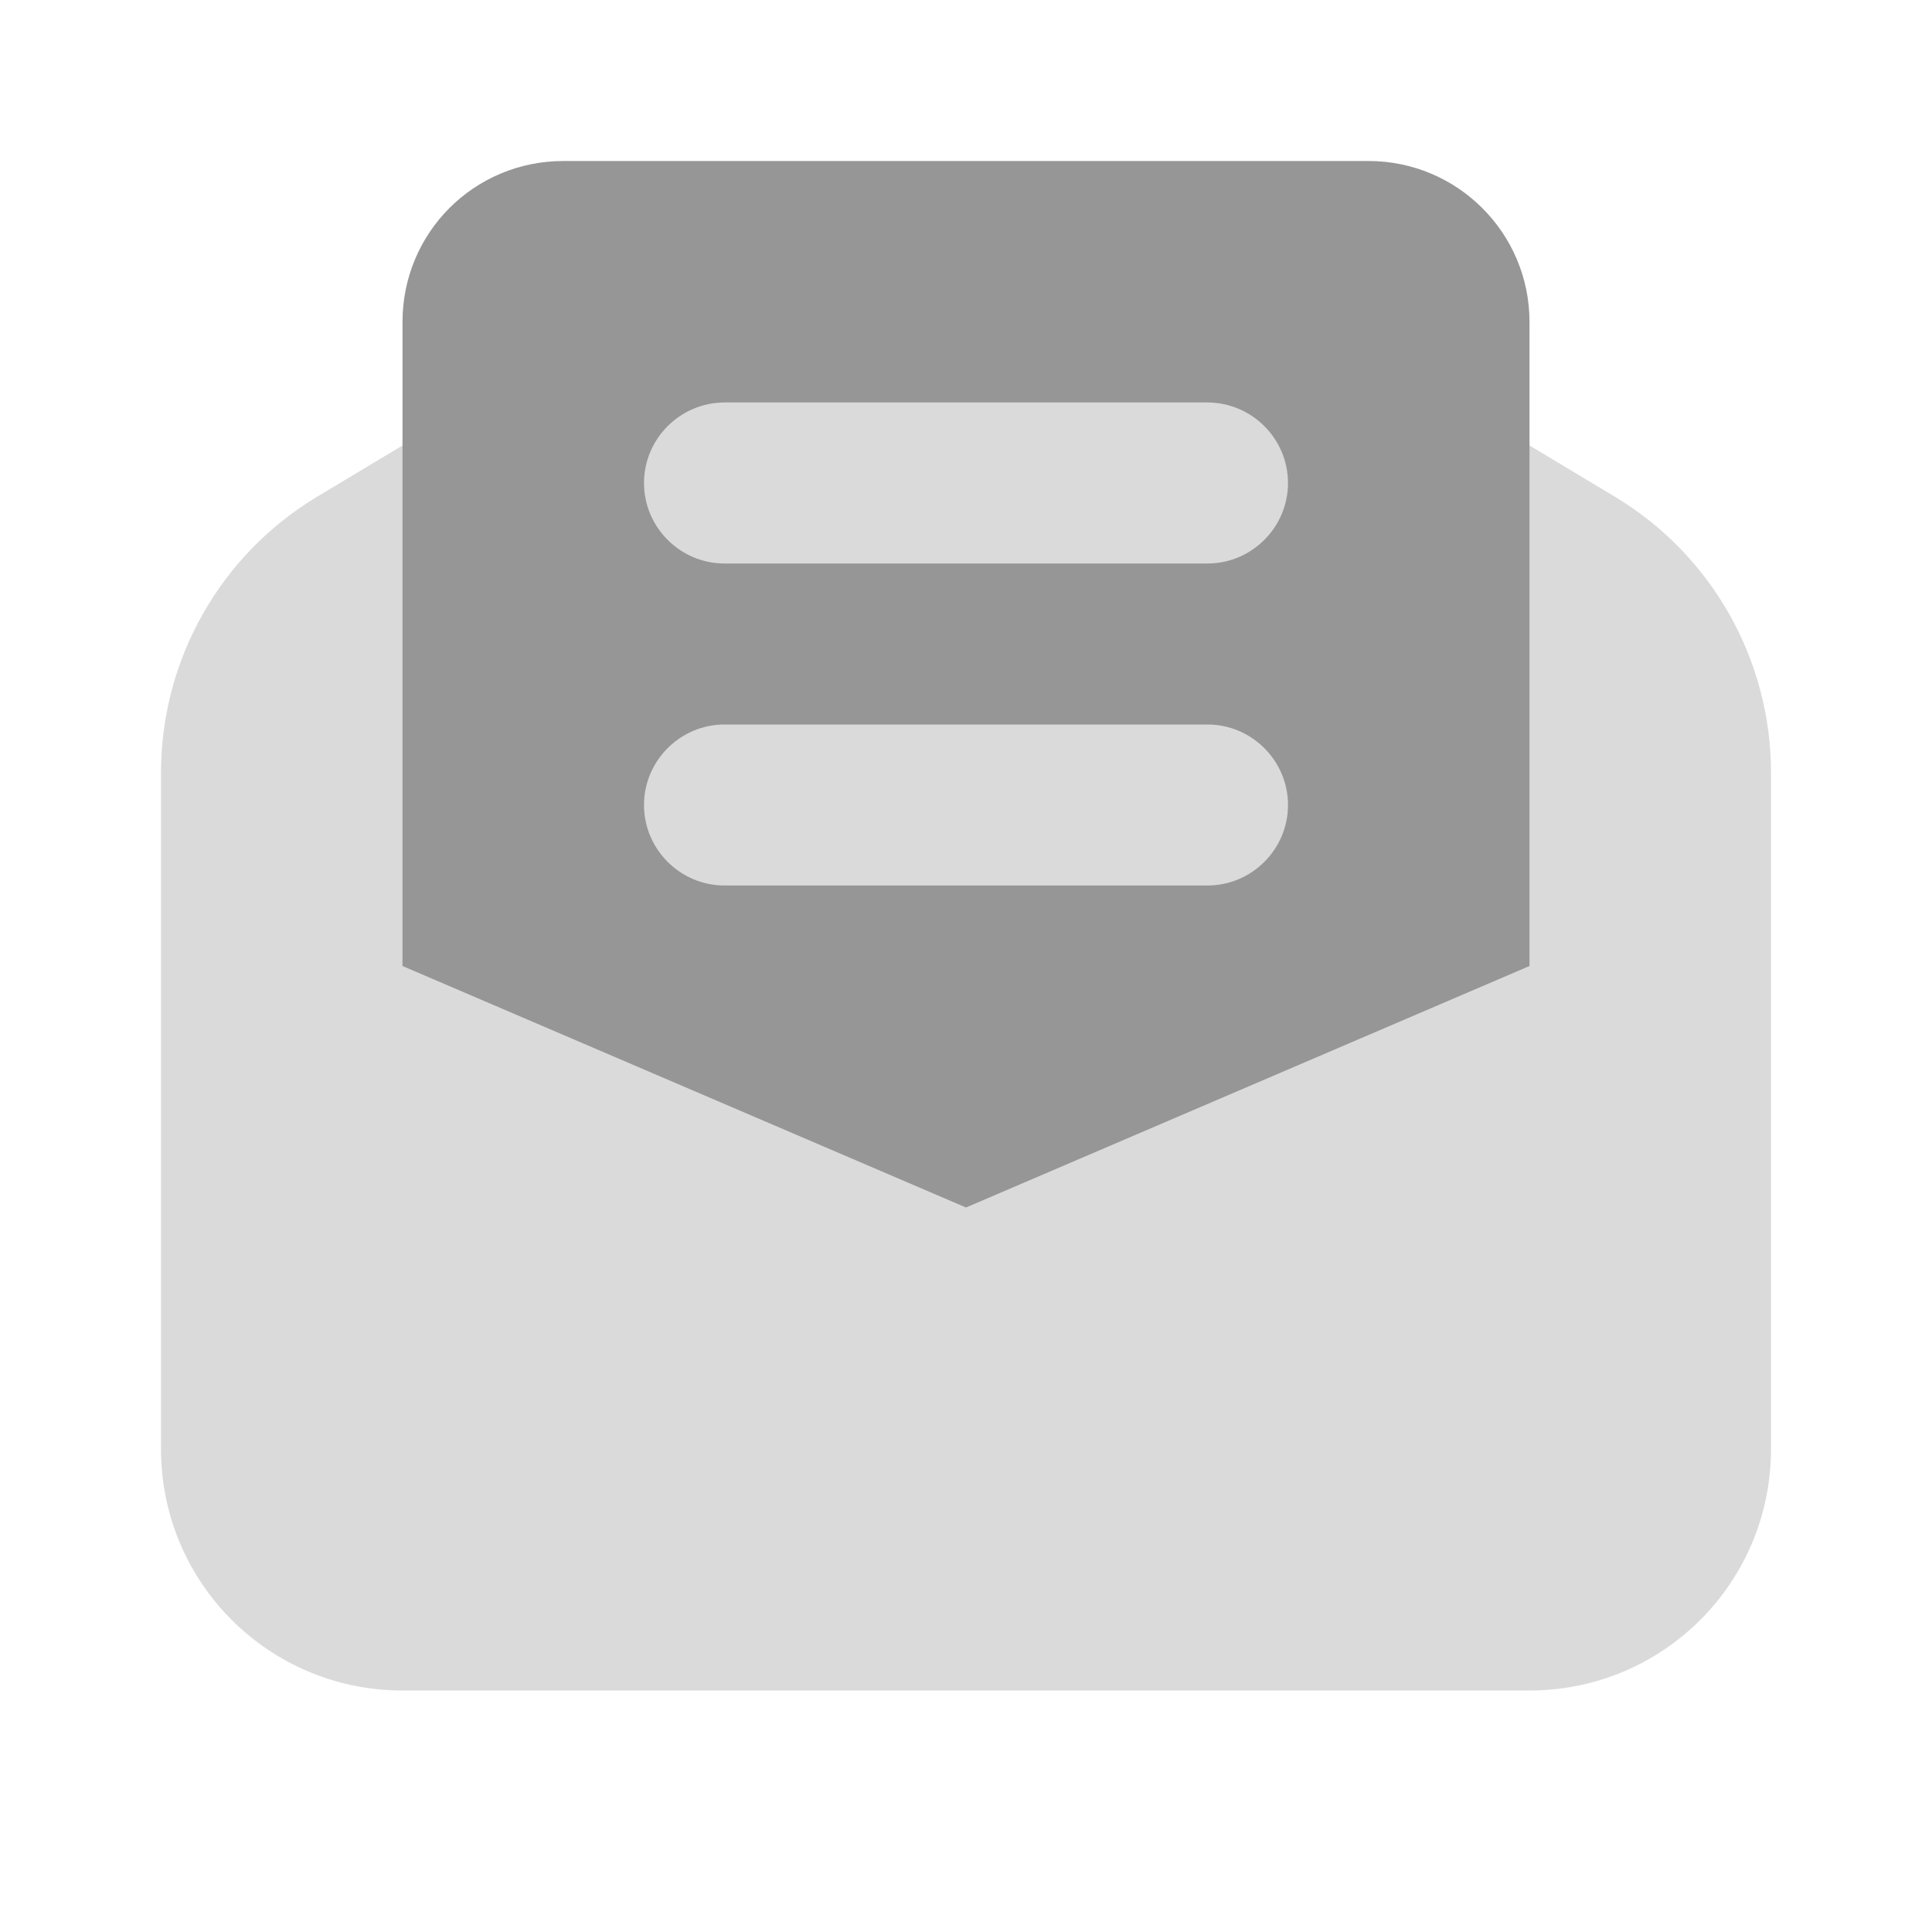
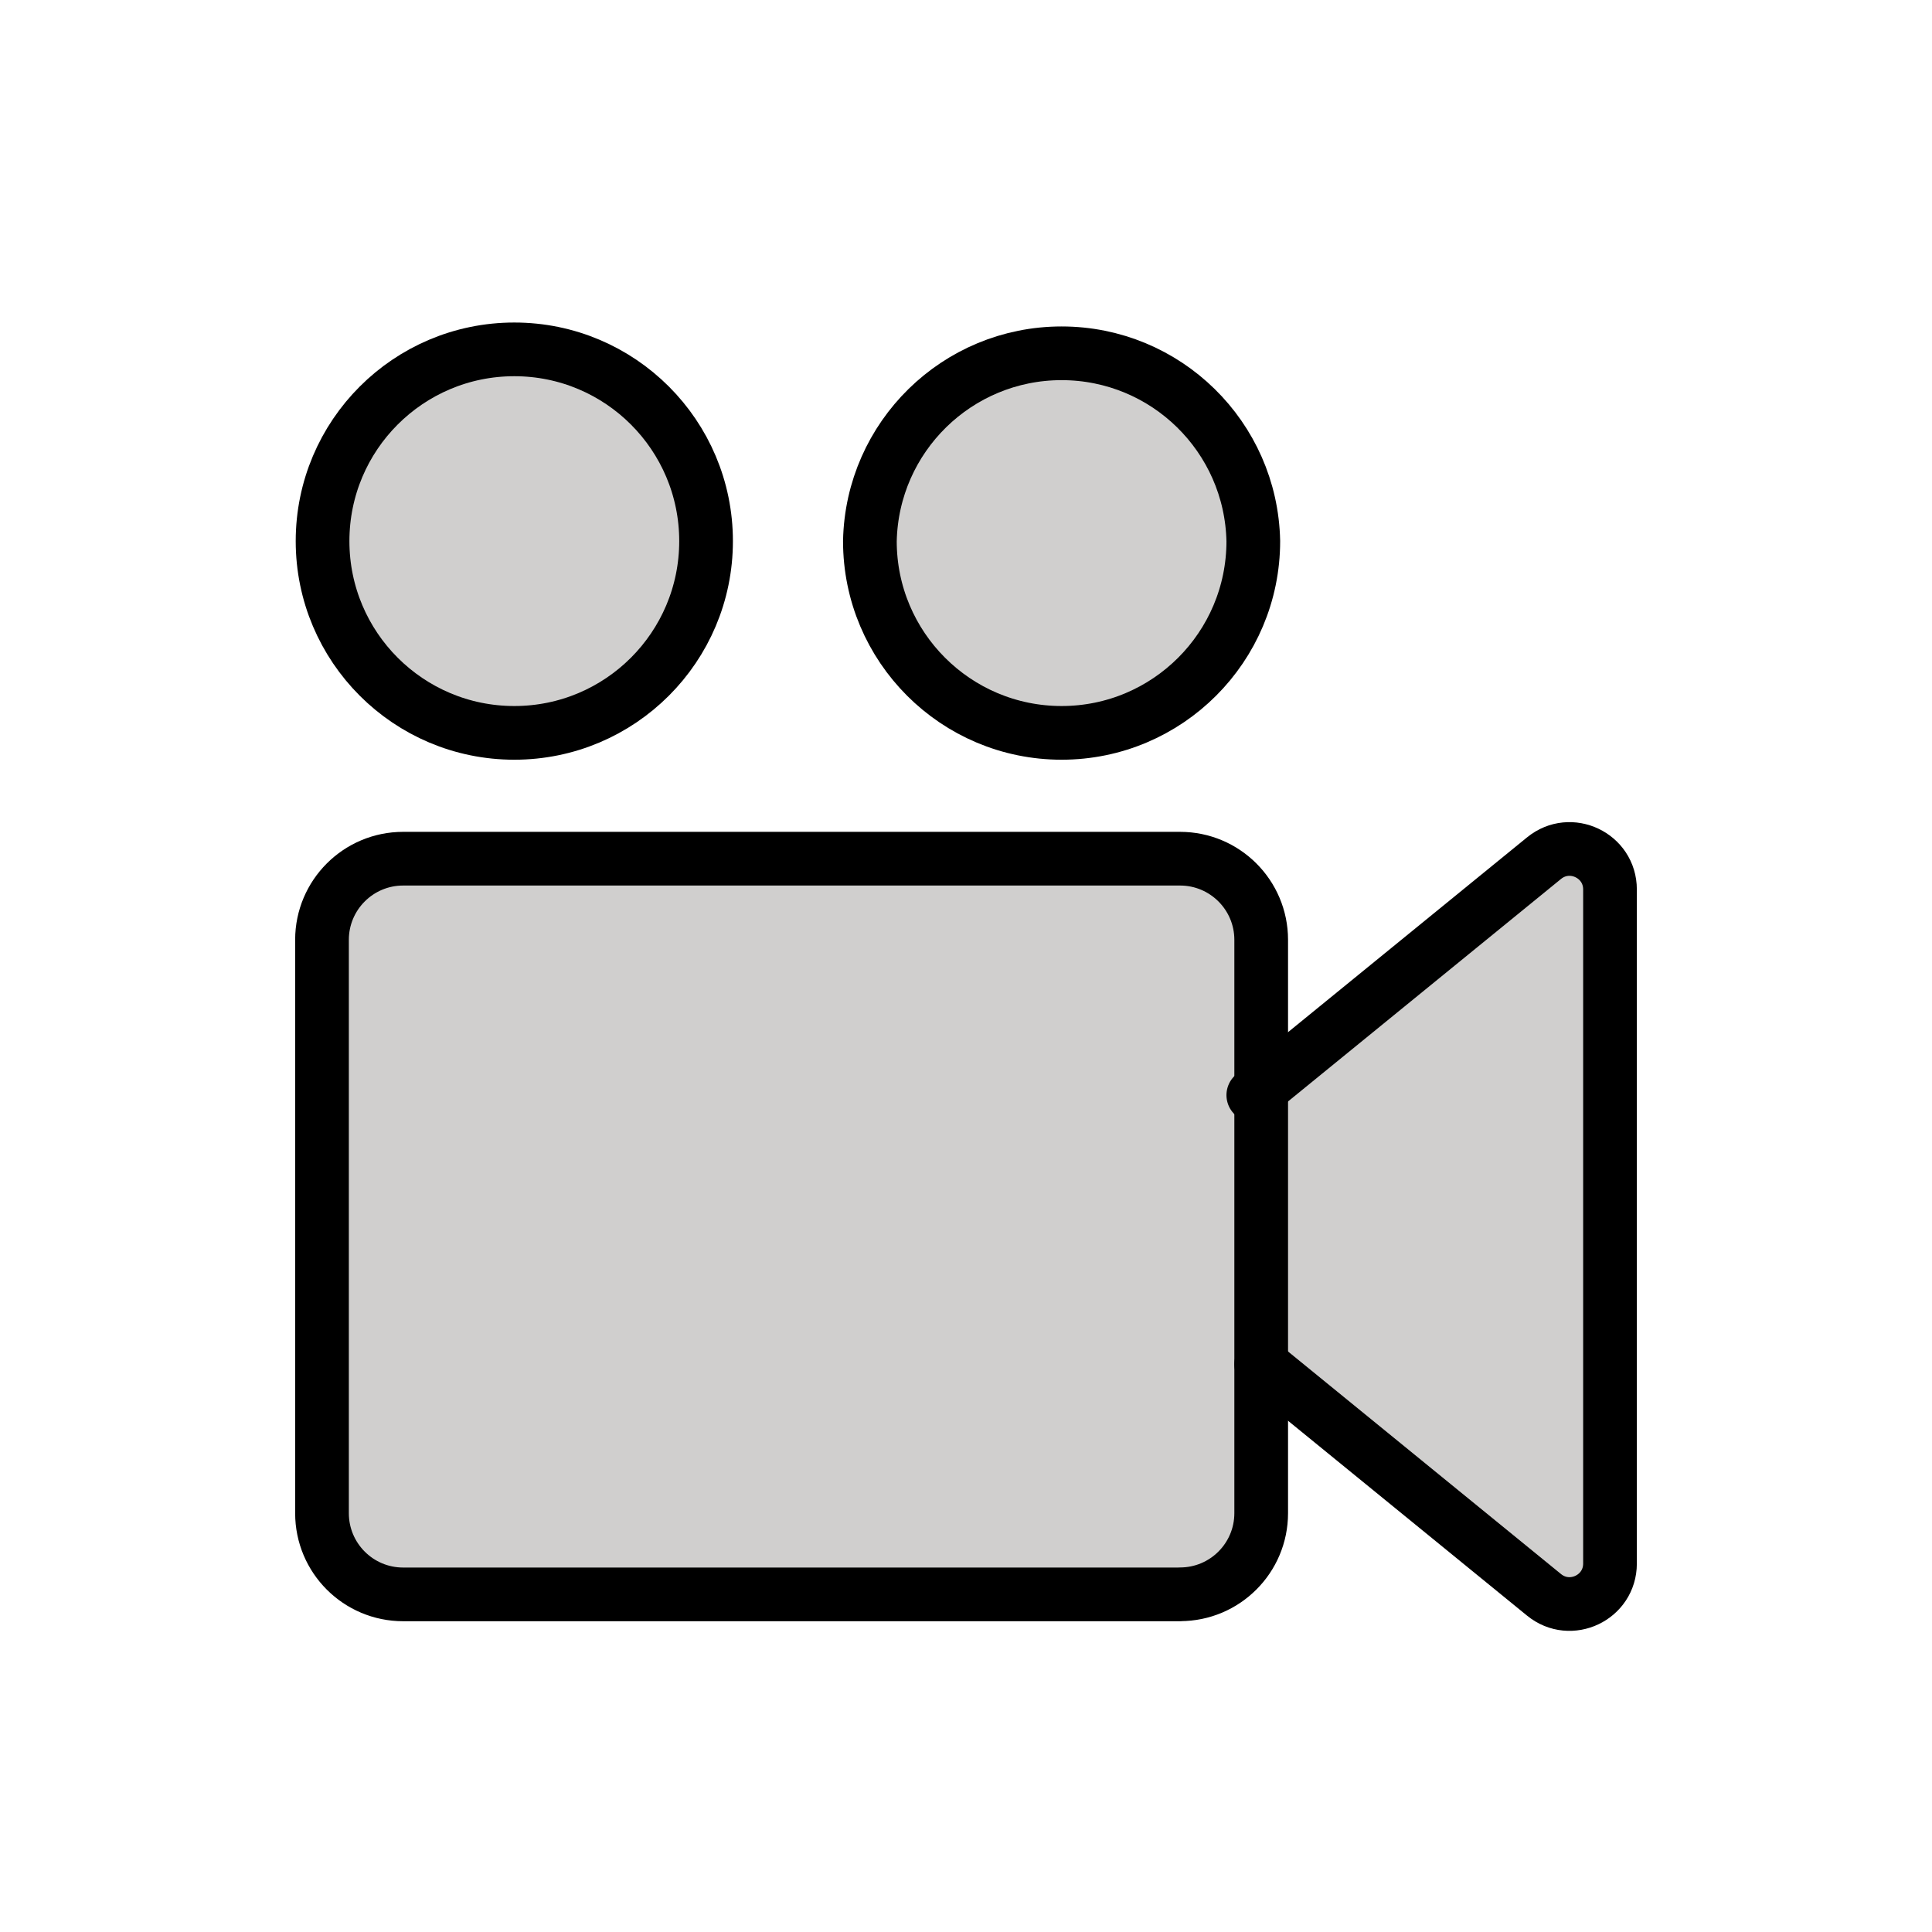
- <svg xmlns="http://www.w3.org/2000/svg" viewBox="0 0 24 24">
-   <path d="M22,9.6V18c0,1.66-1.34,3-3,3H5c-1.66,0-3-1.34-3-3V9.6c0-1.41,0.74-2.71,1.94-3.43L5.89,5h12.22l1.95,1.17C21.26,6.89,22,8.19,22,9.6z" opacity=".35" fill="#969696" />
-   <path d="M17,2H7C5.89,2,5,2.89,5,4v8l7,3l7-3V4C19,2.89,18.1,2,17,2z M15,11H9c-0.55,0-1-0.45-1-1s0.45-1,1-1h6c0.55,0,1,0.45,1,1S15.55,11,15,11z M15,7H9C8.45,7,8,6.55,8,6s0.45-1,1-1h6c0.55,0,1,0.45,1,1S15.55,7,15,7z" fill="#969696" />
+ <svg xmlns="http://www.w3.org/2000/svg" width="24px" height="24px" viewBox="0 0 24 24" id="emoji">
+   <g id="color">
+     <path fill="#d0cfce" stroke="none" stroke-linecap="round" stroke-linejoin="round" stroke-miterlimit="10" stroke-width="0.667" d="m15.667 16.947 3.514 2.865c0.328 0.267 0.819 0.034 0.819 -0.389V11.049c0 -0.423 -0.491 -0.656 -0.819 -0.389l-3.612 2.944" />
+     <path cx="19.167" cy="20.167" r="7.146" fill="#d0cfce" stroke="none" stroke-linejoin="round" stroke-miterlimit="10" stroke-width="0.667" d="M8.771 6.722A2.382 2.382 0 0 1 6.389 9.104A2.382 2.382 0 0 1 4.007 6.722A2.382 2.382 0 0 1 8.771 6.722z" />
+     <path cx="39.562" cy="20.167" r="7.146" fill="#d0cfce" stroke="none" stroke-linejoin="round" stroke-miterlimit="10" stroke-width="0.667" d="M15.569 6.722A2.382 2.382 0 0 1 13.188 9.104A2.382 2.382 0 0 1 10.806 6.722A2.382 2.382 0 0 1 15.569 6.722z" />
+     <path fill="#d0cfce" stroke="none" stroke-linejoin="round" stroke-miterlimit="10" stroke-width="0.667" d="M14.659 19.806H5.008A1.008 1.008 0 0 1 4 18.798V11.674A1.008 1.008 0 0 1 5.008 10.667h9.651A1.008 1.008 0 0 1 15.667 11.674v7.123a1.008 1.008 0 0 1 -1.008 1.008z" />
+   </g>
+   <g id="hair" />
+   <g id="skin" />
+   <g id="skin-shadow" />
+   <g id="line">
+     <path fill="none" stroke="#000000" stroke-linecap="round" stroke-linejoin="round" stroke-miterlimit="10" stroke-width="0.667" d="m15.667 16.947 3.514 2.865c0.328 0.267 0.819 0.034 0.819 -0.389V11.049c0 -0.423 -0.491 -0.656 -0.819 -0.389l-3.612 2.944" />
+     <path cx="19.167" cy="20.167" r="7.146" fill="none" stroke="#000000" stroke-linejoin="round" stroke-miterlimit="10" stroke-width="0.667" d="M8.771 6.722A2.382 2.382 0 0 1 6.389 9.104A2.382 2.382 0 0 1 4.007 6.722A2.382 2.382 0 0 1 8.771 6.722z" />
+     <path cx="39.562" cy="20.167" r="7.146" fill="none" stroke="#000000" stroke-linejoin="round" stroke-miterlimit="10" stroke-width="0.667" d="M15.569 6.722A2.382 2.382 0 0 1 13.188 9.104A2.382 2.382 0 0 1 10.806 6.722A2.382 2.382 0 0 1 15.569 6.722z" />
+     <path fill="none" stroke="#000000" stroke-linejoin="round" stroke-miterlimit="10" stroke-width="0.667" d="M14.659 19.806H5.008A1.008 1.008 0 0 1 4 18.798V11.674A1.008 1.008 0 0 1 5.008 10.667h9.651A1.008 1.008 0 0 1 15.667 11.674v7.123a1.008 1.008 0 0 1 -1.008 1.008z" />
+   </g>
</svg>
